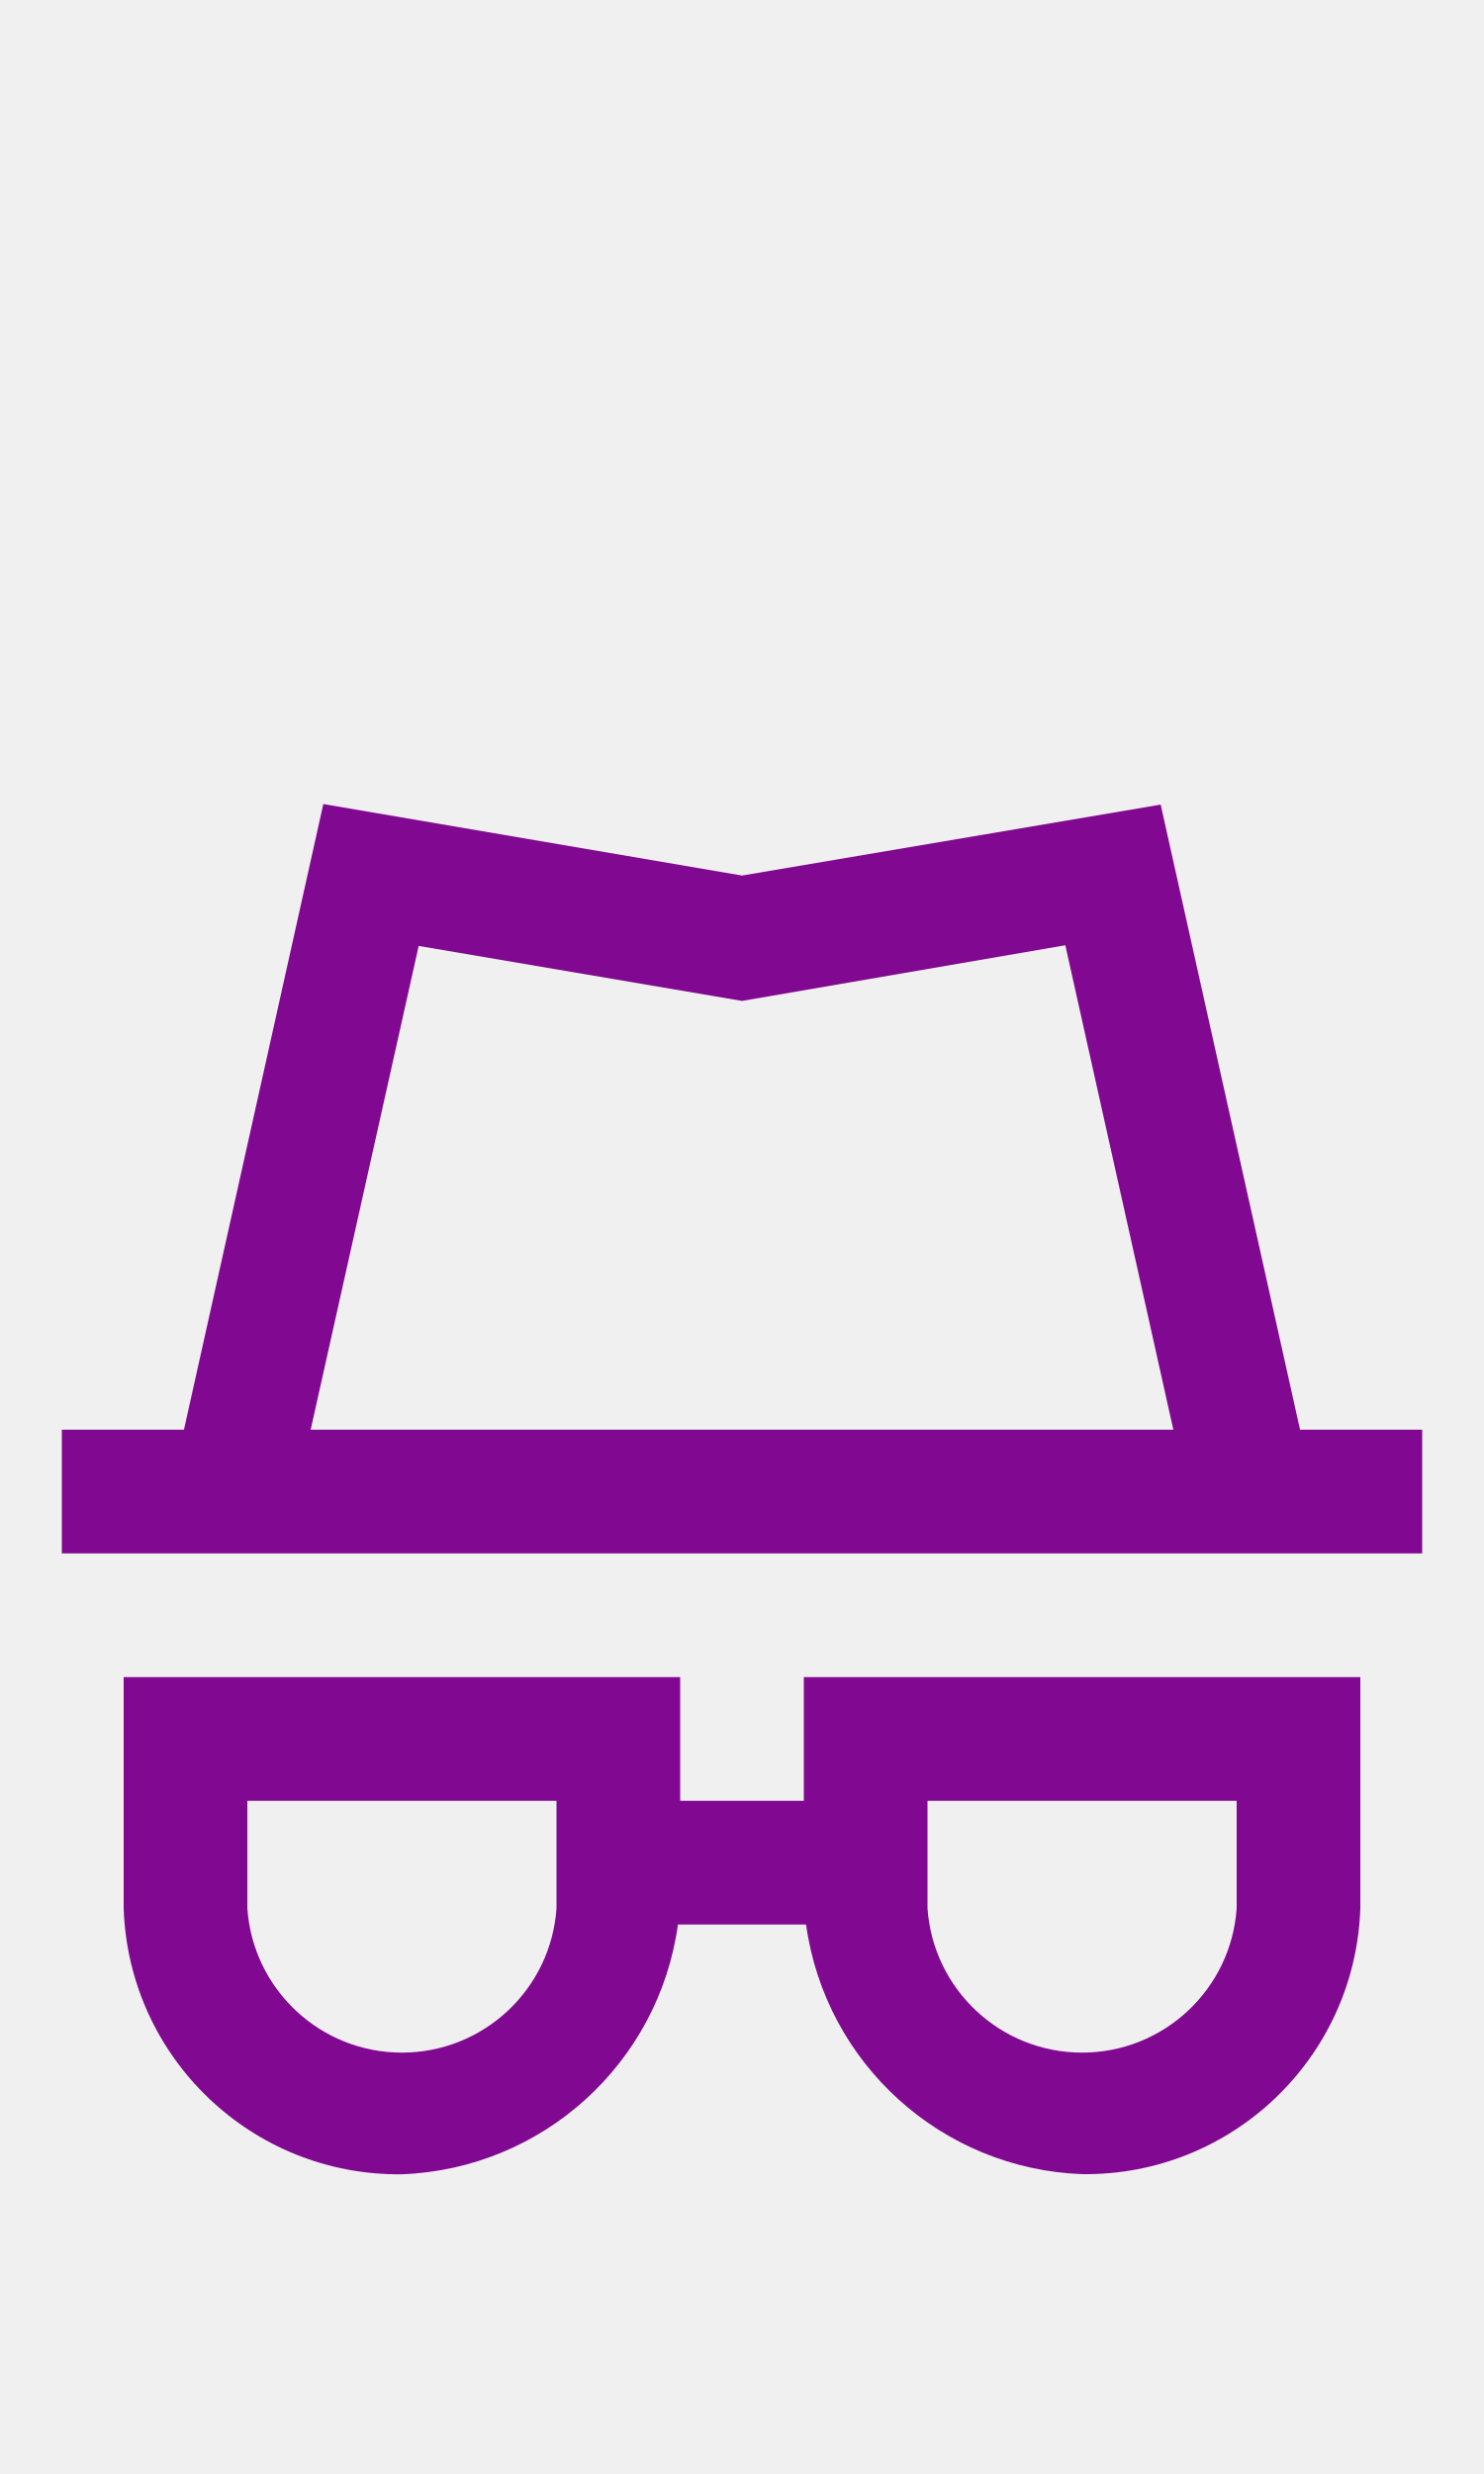
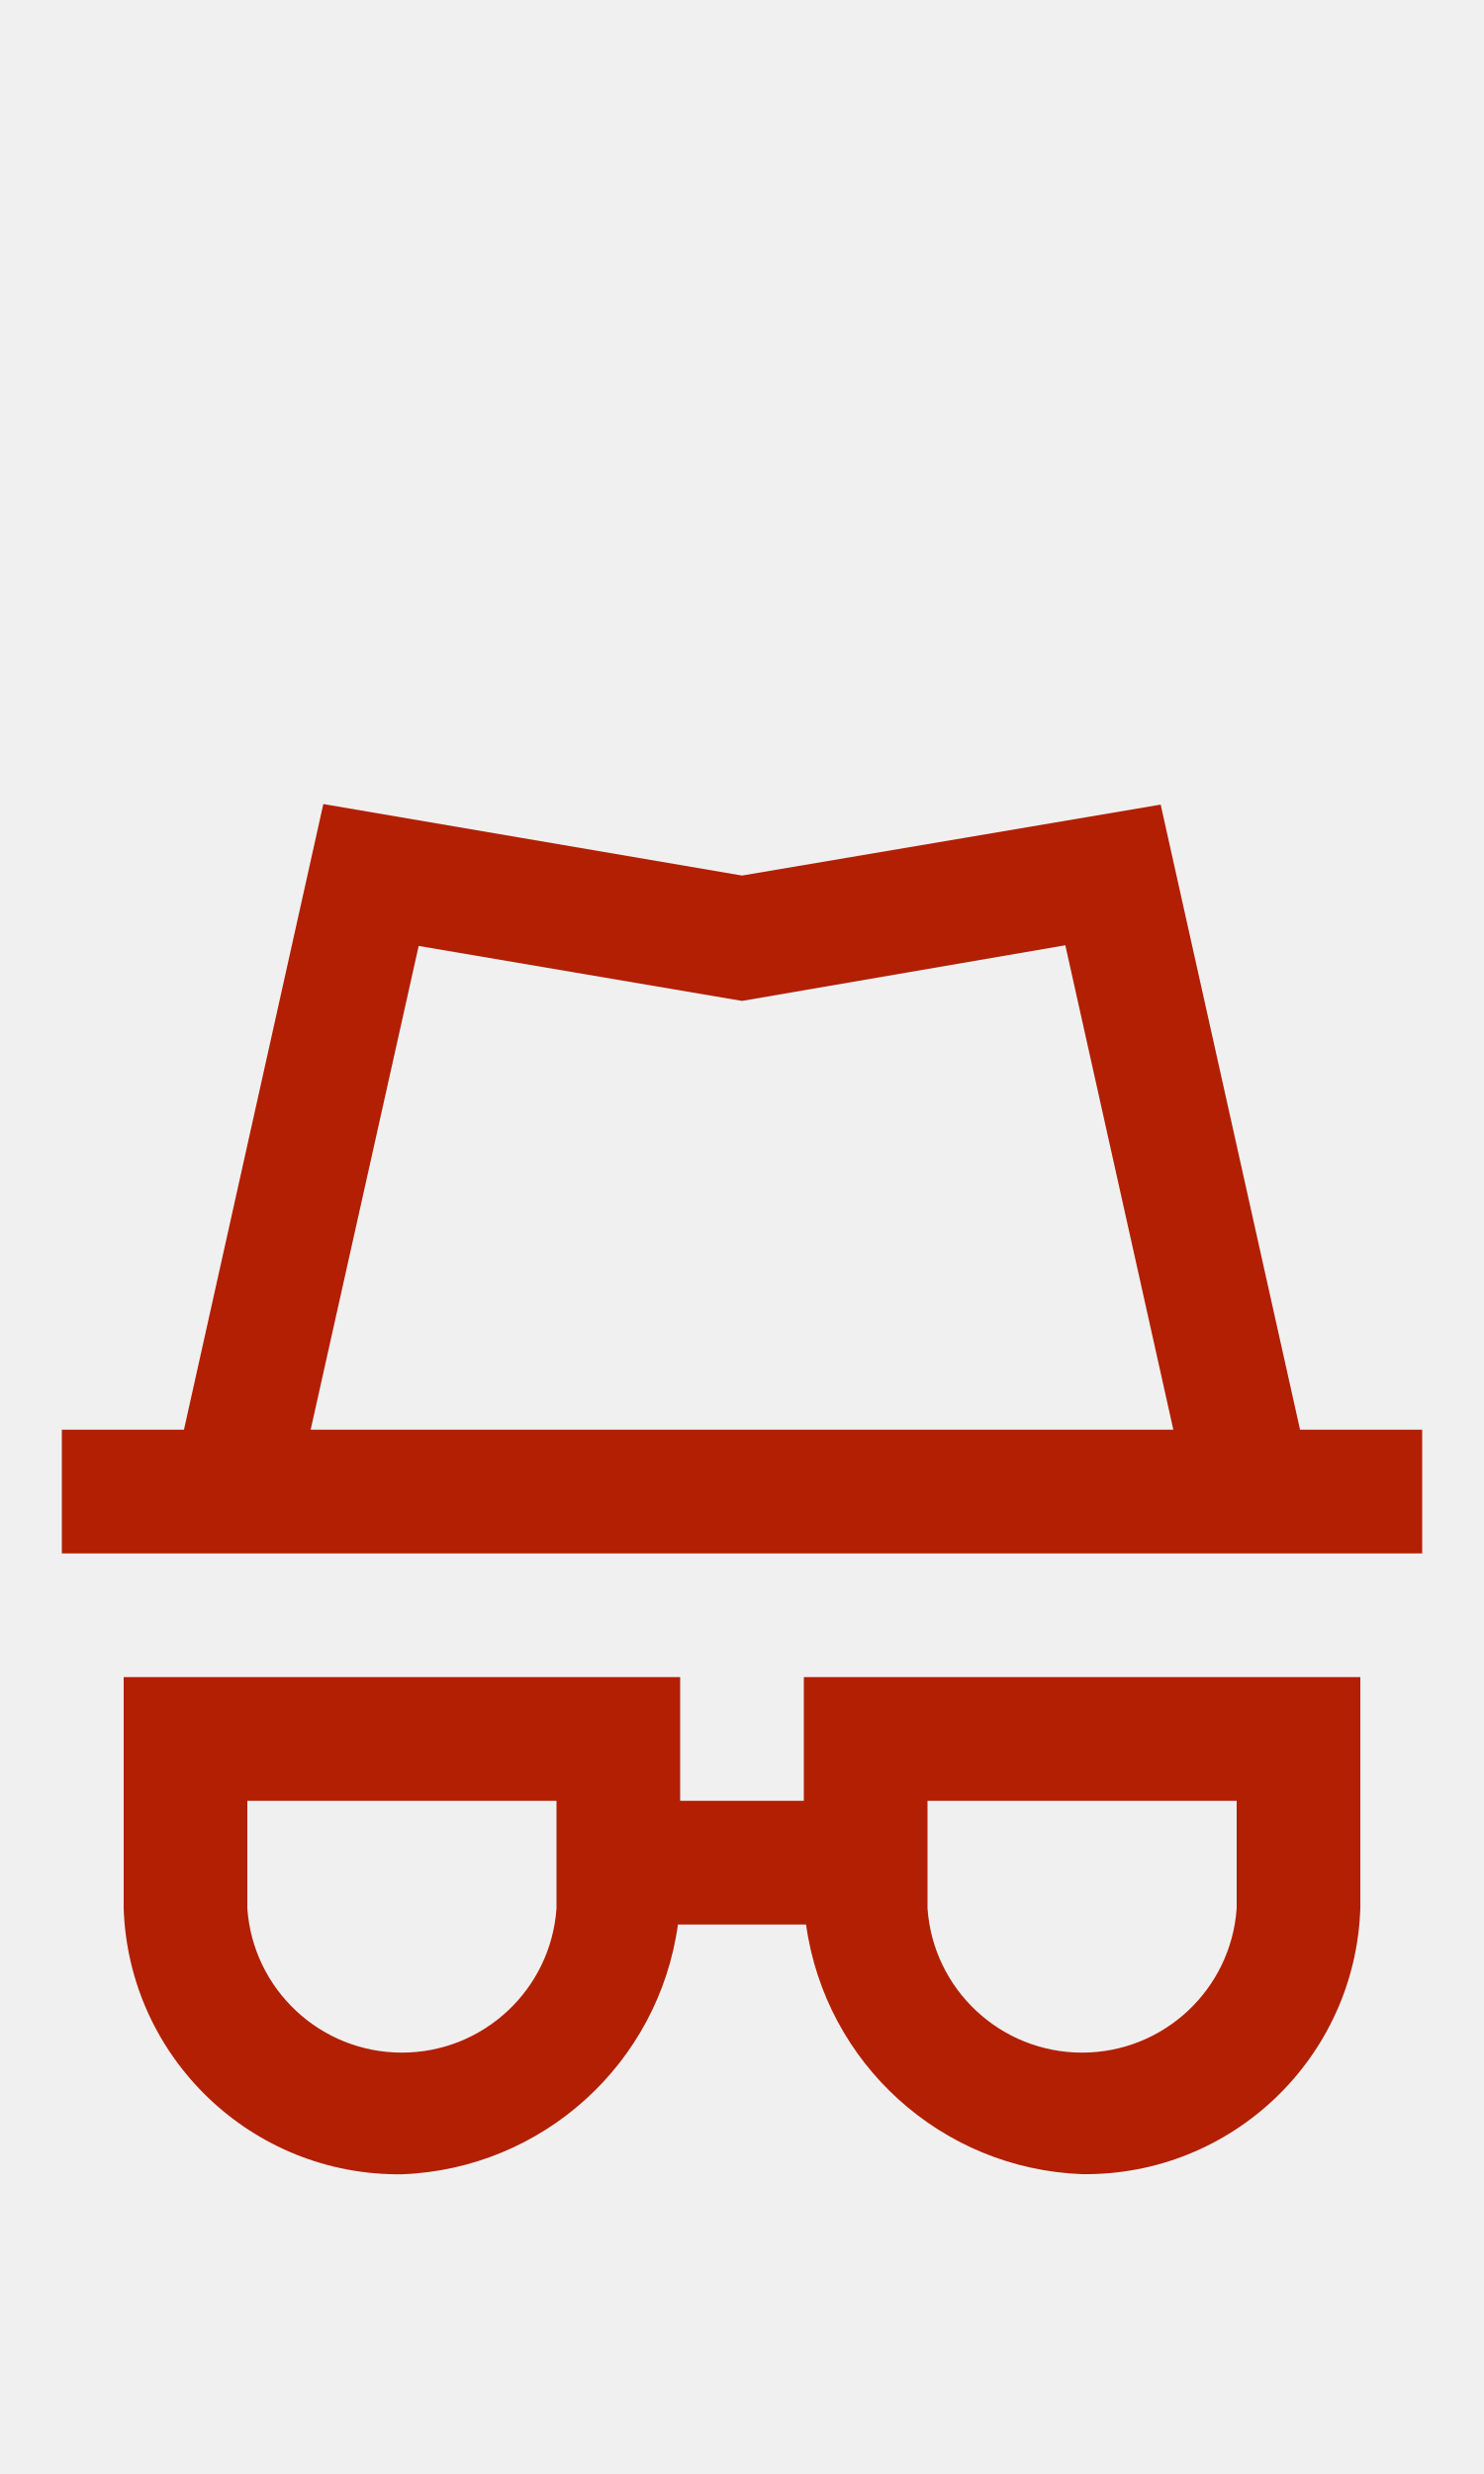
<svg xmlns="http://www.w3.org/2000/svg" width="24px" height="40px" viewBox="0 0 24 40" version="1.1" id="svg10">
  <defs id="defs14" />
  <g id="Privacy" stroke="none" stroke-width="1" fill="none" fill-rule="evenodd" style="fill:#ffffff">
-     <g id="Group" transform="translate(1, 13)" fill="#938DA5" fill-rule="nonzero" style="fill:#810890;fill-opacity:1">
-       <path d="M20.025,10.116 L17.771,0.009 L11,1.156 L4.229,0 L1.975,10.116 L0,10.116 L0,12.116 L22,12.116 L22,10.116 L20.025,10.116 Z M5.771,2.294 L11,3.183 L16.229,2.283 L17.976,10.116 L4.024,10.116 L5.771,2.294 Z" id="Path_18869" style="fill:#810890;fill-opacity:1" />
-       <path d="M12,16.116 L10,16.116 L10,14.116 L1,14.116 L1,17.854 C1.081,20.273 3.08,22.183 5.5,22.154 C7.77,22.068 9.652,20.366 9.964,18.116 L12.036,18.116 C12.349,20.366 14.23,22.067 16.5,22.152 C18.92,22.181 20.919,20.271 21,17.852 L21,14.116 L12,14.116 L12,16.116 Z M8,17.854 C7.909,19.168 6.817,20.187 5.5,20.187 C4.183,20.187 3.091,19.168 3,17.854 L3,16.116 L8,16.116 L8,17.854 Z M14,16.116 L19,16.116 L19,17.854 C18.909,19.168 17.817,20.187 16.5,20.187 C15.183,20.187 14.091,19.168 14,17.854 L14,16.116 Z" id="Path_18870" style="fill:#810890;fill-opacity:1" />
+     <g id="Group" transform="translate(1, 13)" fill="#938DA5" fill-rule="nonzero" style="fill:#B21F02;fill-opacity:1">
+       <path d="M20.025,10.116 L17.771,0.009 L11,1.156 L4.229,0 L1.975,10.116 L0,10.116 L0,12.116 L22,12.116 L22,10.116 L20.025,10.116 Z M5.771,2.294 L11,3.183 L16.229,2.283 L17.976,10.116 L4.024,10.116 L5.771,2.294 Z" id="Path_18869" style="fill:#B21F02;fill-opacity:1" />
+       <path d="M12,16.116 L10,16.116 L10,14.116 L1,14.116 L1,17.854 C1.081,20.273 3.08,22.183 5.5,22.154 C7.77,22.068 9.652,20.366 9.964,18.116 L12.036,18.116 C12.349,20.366 14.23,22.067 16.5,22.152 C18.92,22.181 20.919,20.271 21,17.852 L21,14.116 L12,14.116 L12,16.116 Z M8,17.854 C7.909,19.168 6.817,20.187 5.5,20.187 C4.183,20.187 3.091,19.168 3,17.854 L3,16.116 L8,16.116 L8,17.854 Z M14,16.116 L19,16.116 L19,17.854 C18.909,19.168 17.817,20.187 16.5,20.187 C15.183,20.187 14.091,19.168 14,17.854 L14,16.116 Z" id="Path_18870" style="fill:#B21F02;fill-opacity:1" />
    </g>
  </g>
</svg>
